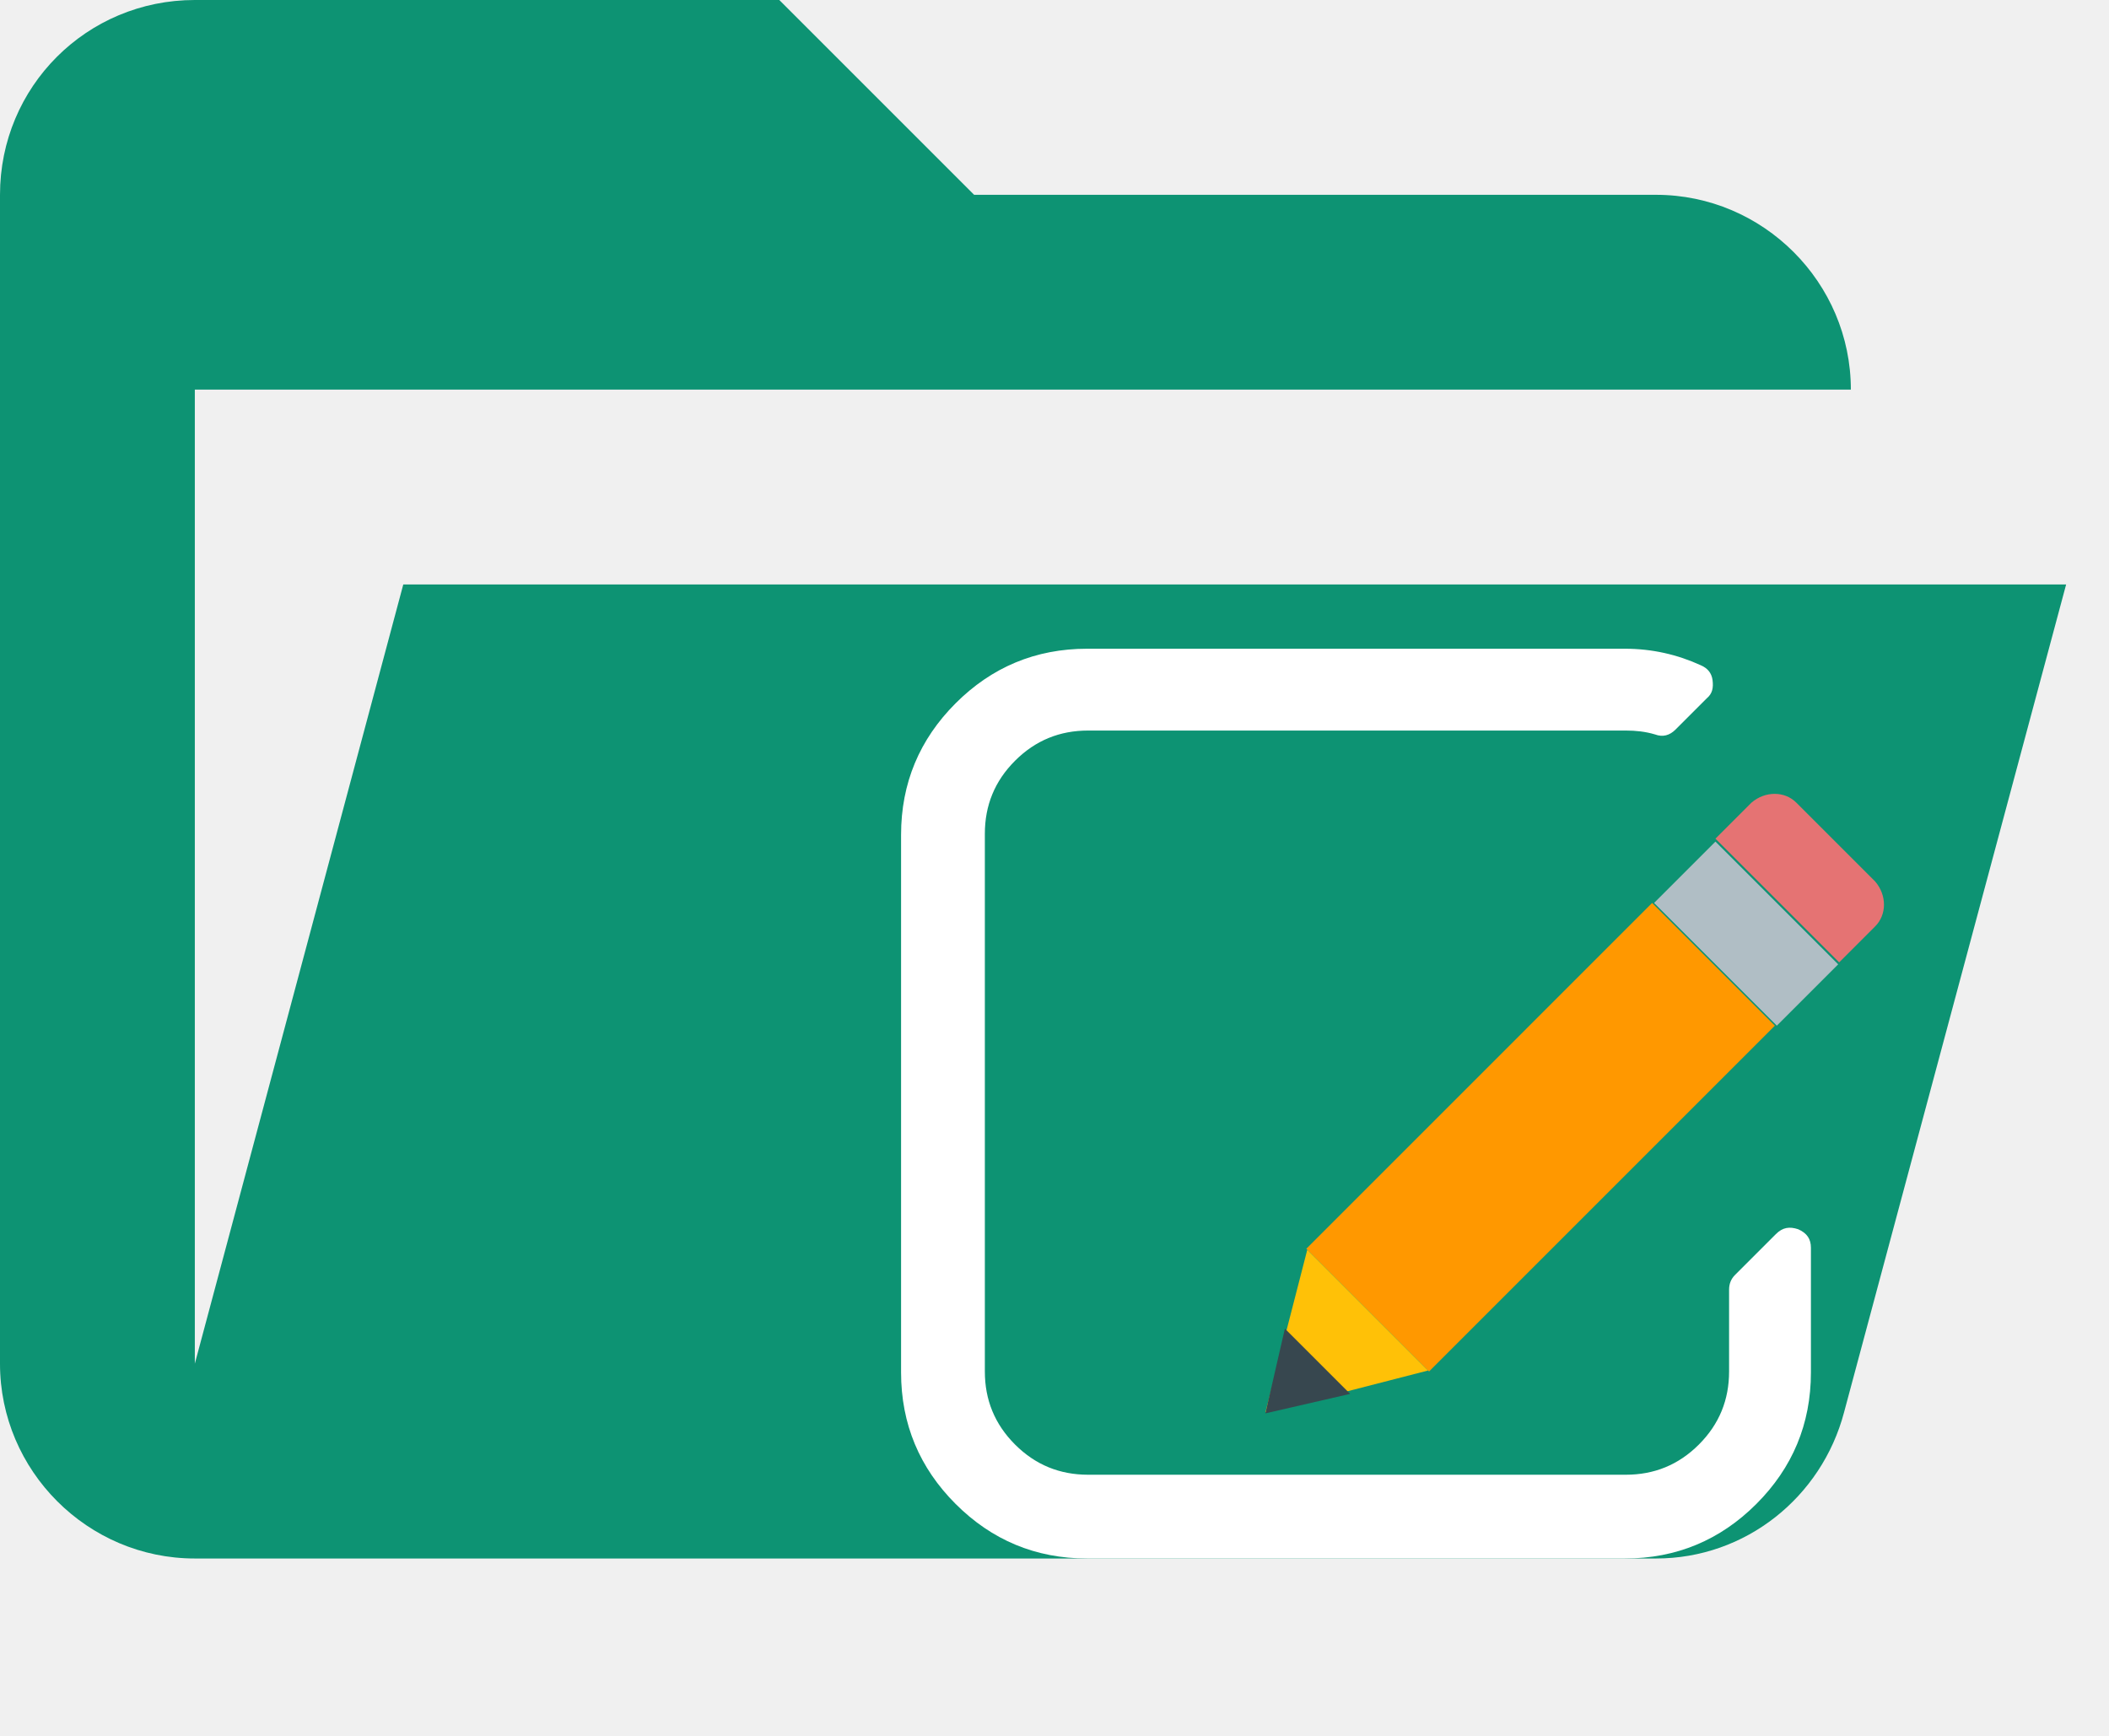
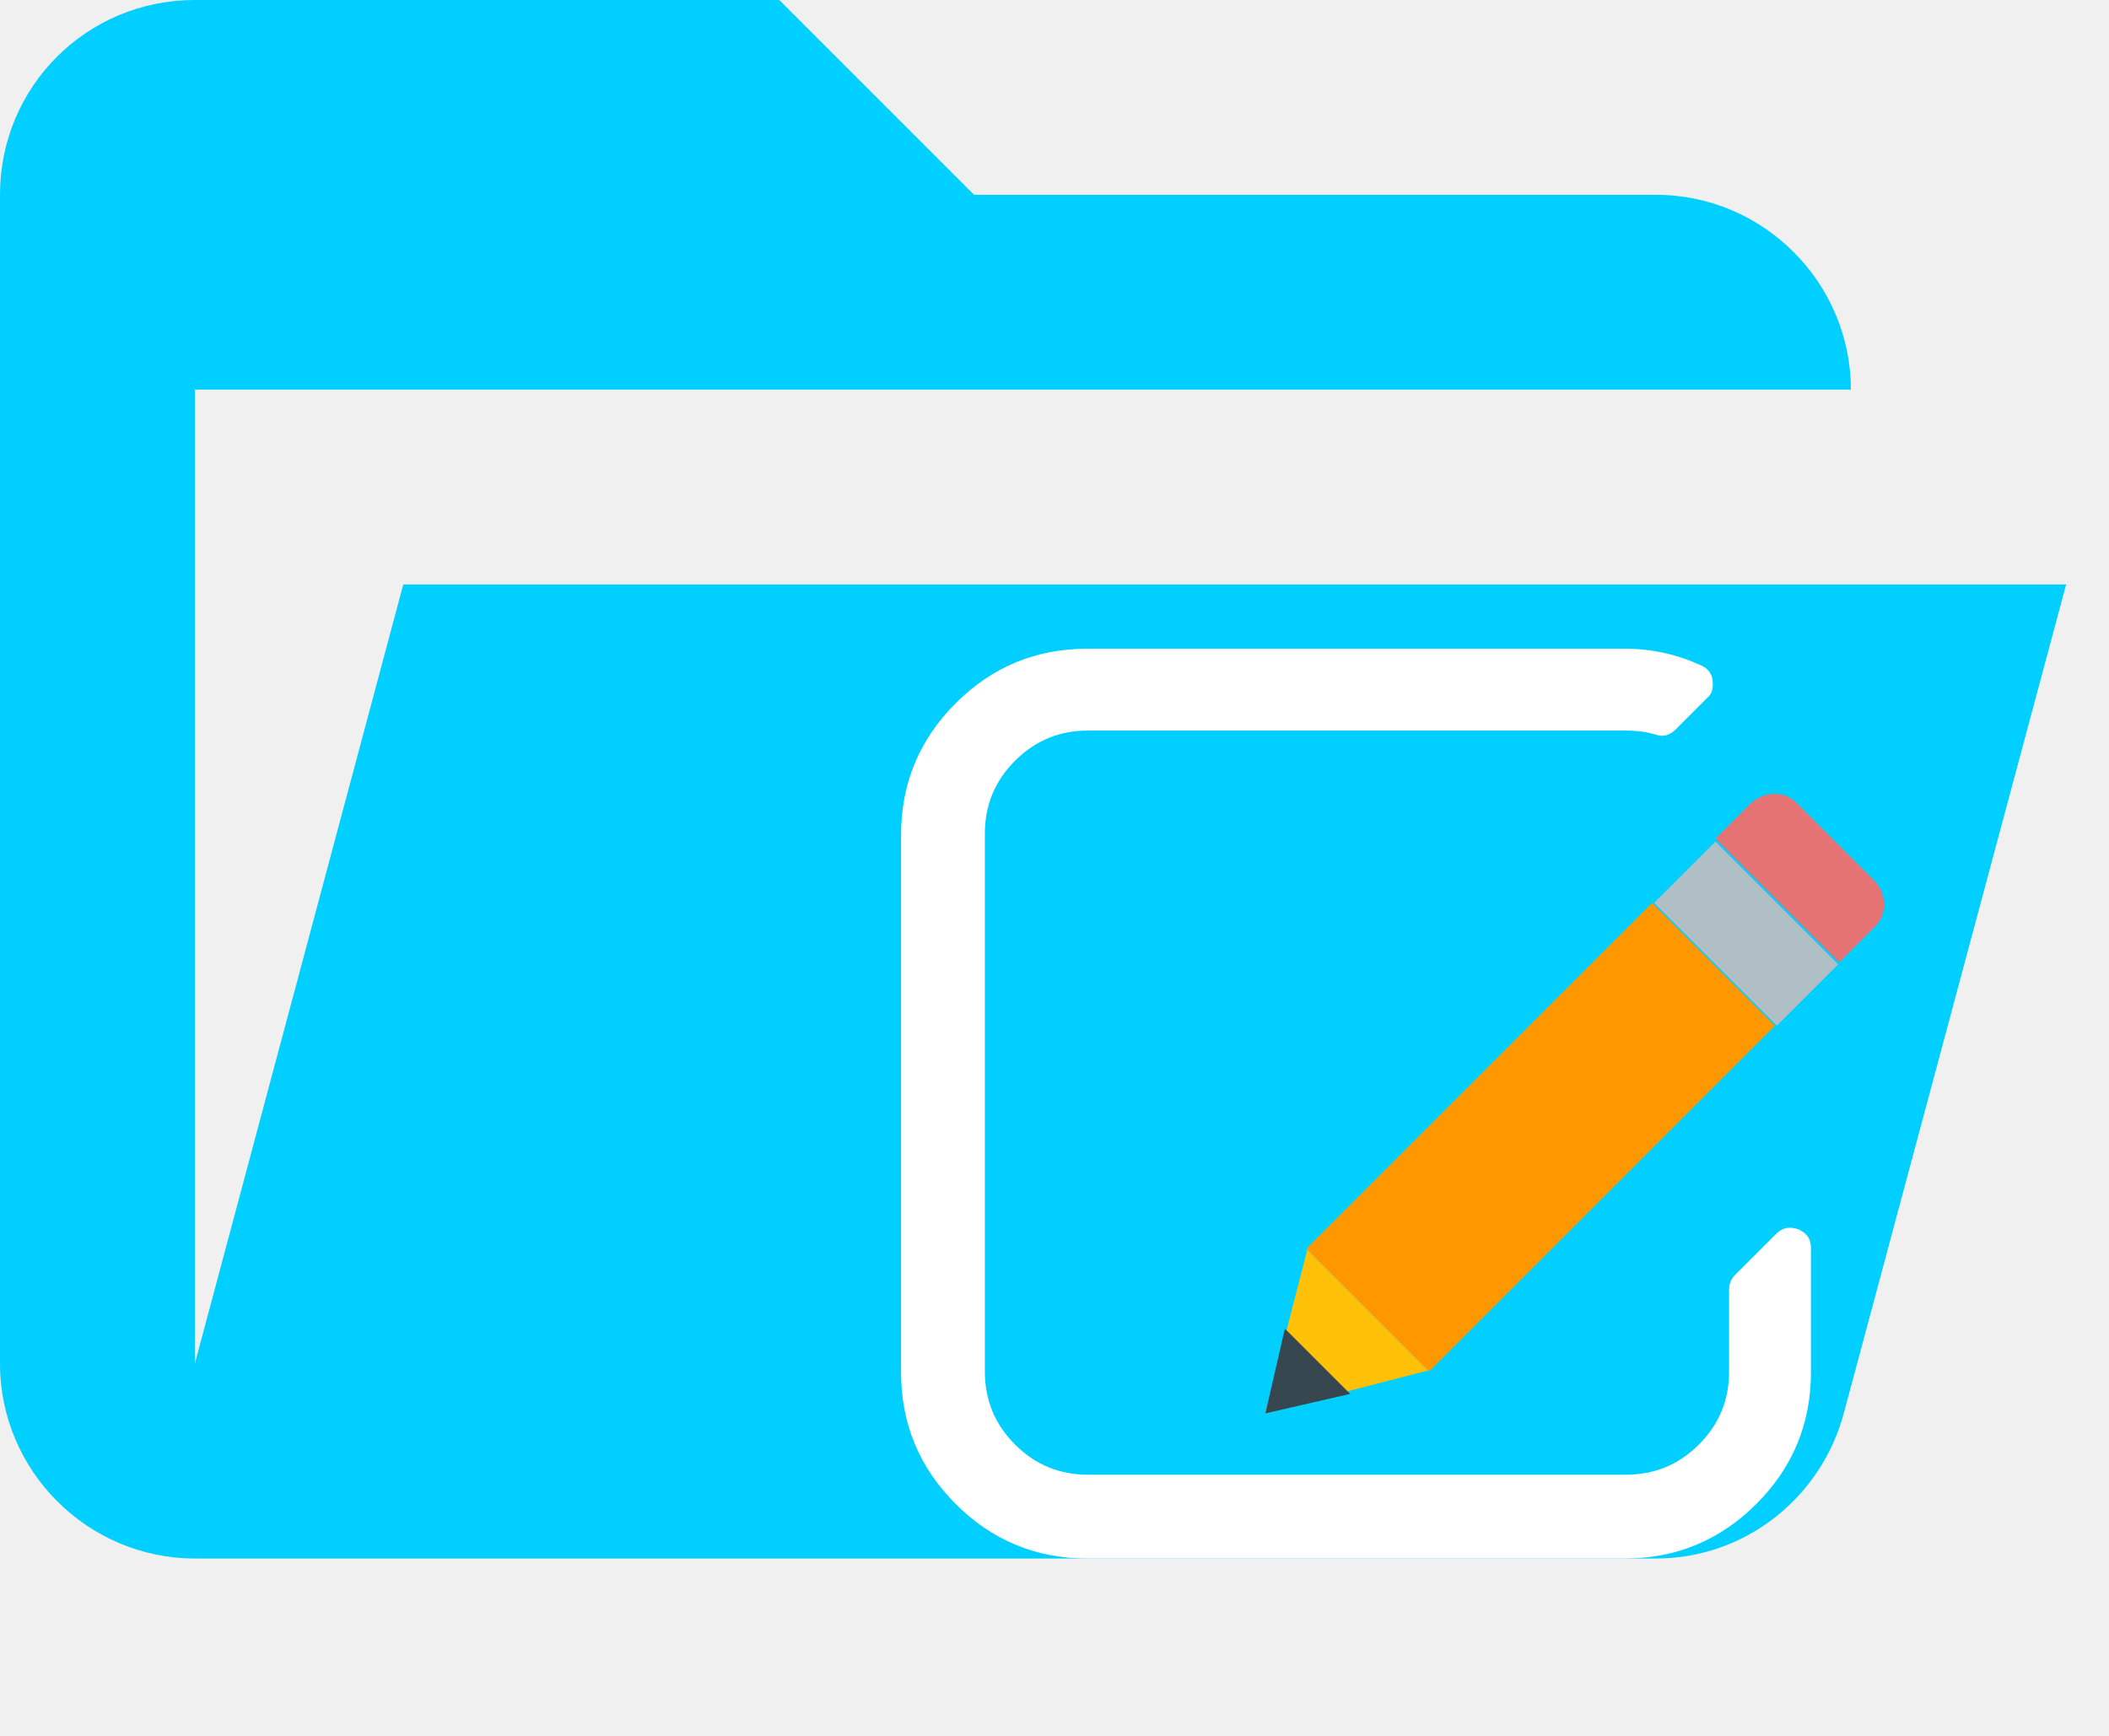
<svg xmlns="http://www.w3.org/2000/svg" id="Layer_1" data-name="Layer 1" viewBox="0 0 21.65 17.82">
  <defs>
    <style>
      .cls-1 {
        fill: #fff;
      }

      .cls-2 {
        fill: #37474f;
      }

      .cls-3 {
        fill: #e57373;
      }

      .cls-4 {
        fill: #ffc107;
      }

      .cls-5 {
-         fill: #0d9373;
+         fill: #00cfff;
      }

      .cls-6 {
        fill: #b0bec5;
      }

      .cls-7 {
        fill: #ff9800;
      }
    </style>
  </defs>
  <path class="cls-5" d="m17,16H2c-1.1,0-2-.9-2-2V2C0,.89.89,0,2,0h6l2,2h7c1.1,0,2,.9,2,2H2v10l2.14-8h17.07l-2.28,8.5c-.23.87-1.01,1.5-1.93,1.5Z" />
  <g>
    <path class="cls-1" d="m18.59,12.83v1.26c0,.53-.19.98-.56,1.35-.37.37-.82.56-1.35.56h-5.52c-.53,0-.98-.19-1.35-.56-.37-.37-.56-.82-.56-1.35v-5.52c0-.53.19-.98.56-1.35.37-.37.82-.56,1.35-.56h5.52c.28,0,.54.06.78.17.07.03.11.08.12.15.01.08,0,.14-.06.19l-.32.32c-.06.06-.13.08-.21.05-.1-.03-.2-.04-.3-.04h-5.52c-.29,0-.54.1-.75.31-.21.21-.31.46-.31.75v5.52c0,.29.1.54.31.75.21.21.46.31.75.31h5.52c.29,0,.54-.1.75-.31.21-.21.31-.46.31-.75v-.84c0-.06.02-.11.06-.15l.42-.42c.07-.07.14-.08.23-.05.09.04.13.1.13.19h0Z" />
    <path class="cls-3" d="m19.25,9.05l-.81-.81c-.12-.12-.32-.12-.46,0l-.37.37,1.27,1.27.37-.37c.12-.12.12-.32,0-.46Z" />
    <path class="cls-7" d="m13.41,12.82l3.55-3.55,1.26,1.26-3.55,3.55-1.26-1.26Z" />
    <path class="cls-6" d="m18.87,9.9l-.63.63-1.26-1.26.63-.63,1.26,1.26Z" />
    <path class="cls-4" d="m13.42,12.83l-.43,1.67,1.67-.43-1.24-1.24Z" />
    <path class="cls-2" d="m13.19,13.64l-.2.87.87-.2-.66-.66Z" />
  </g>
</svg>
